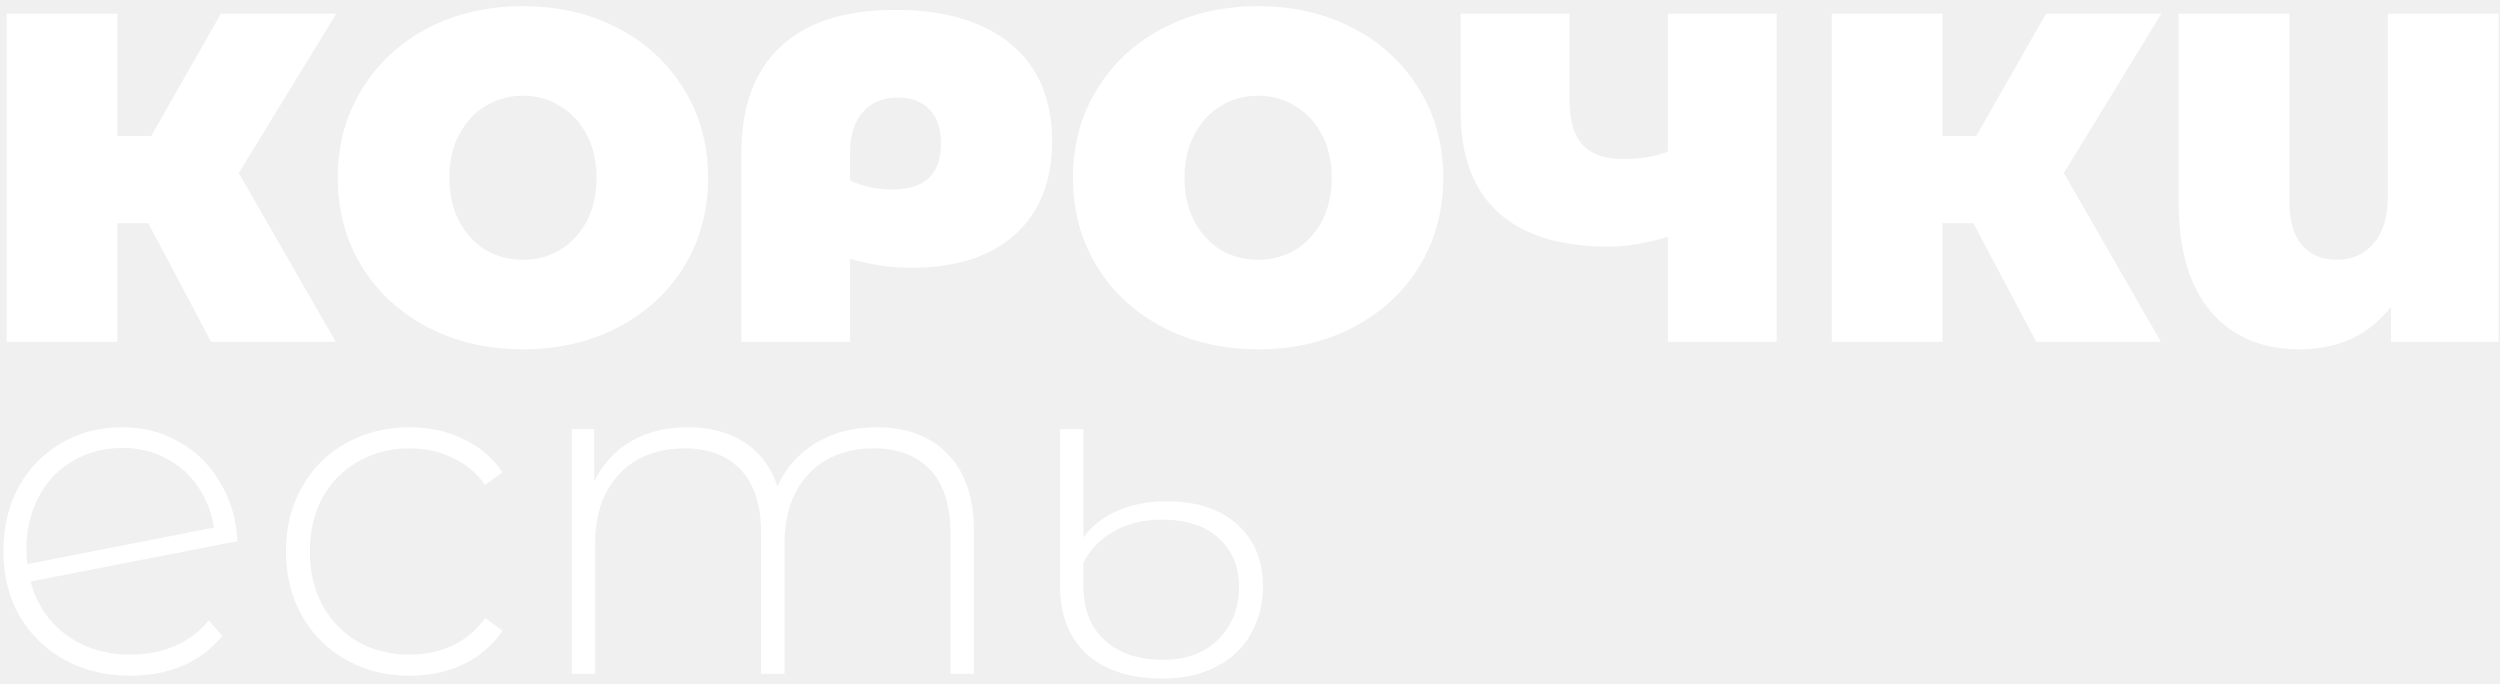
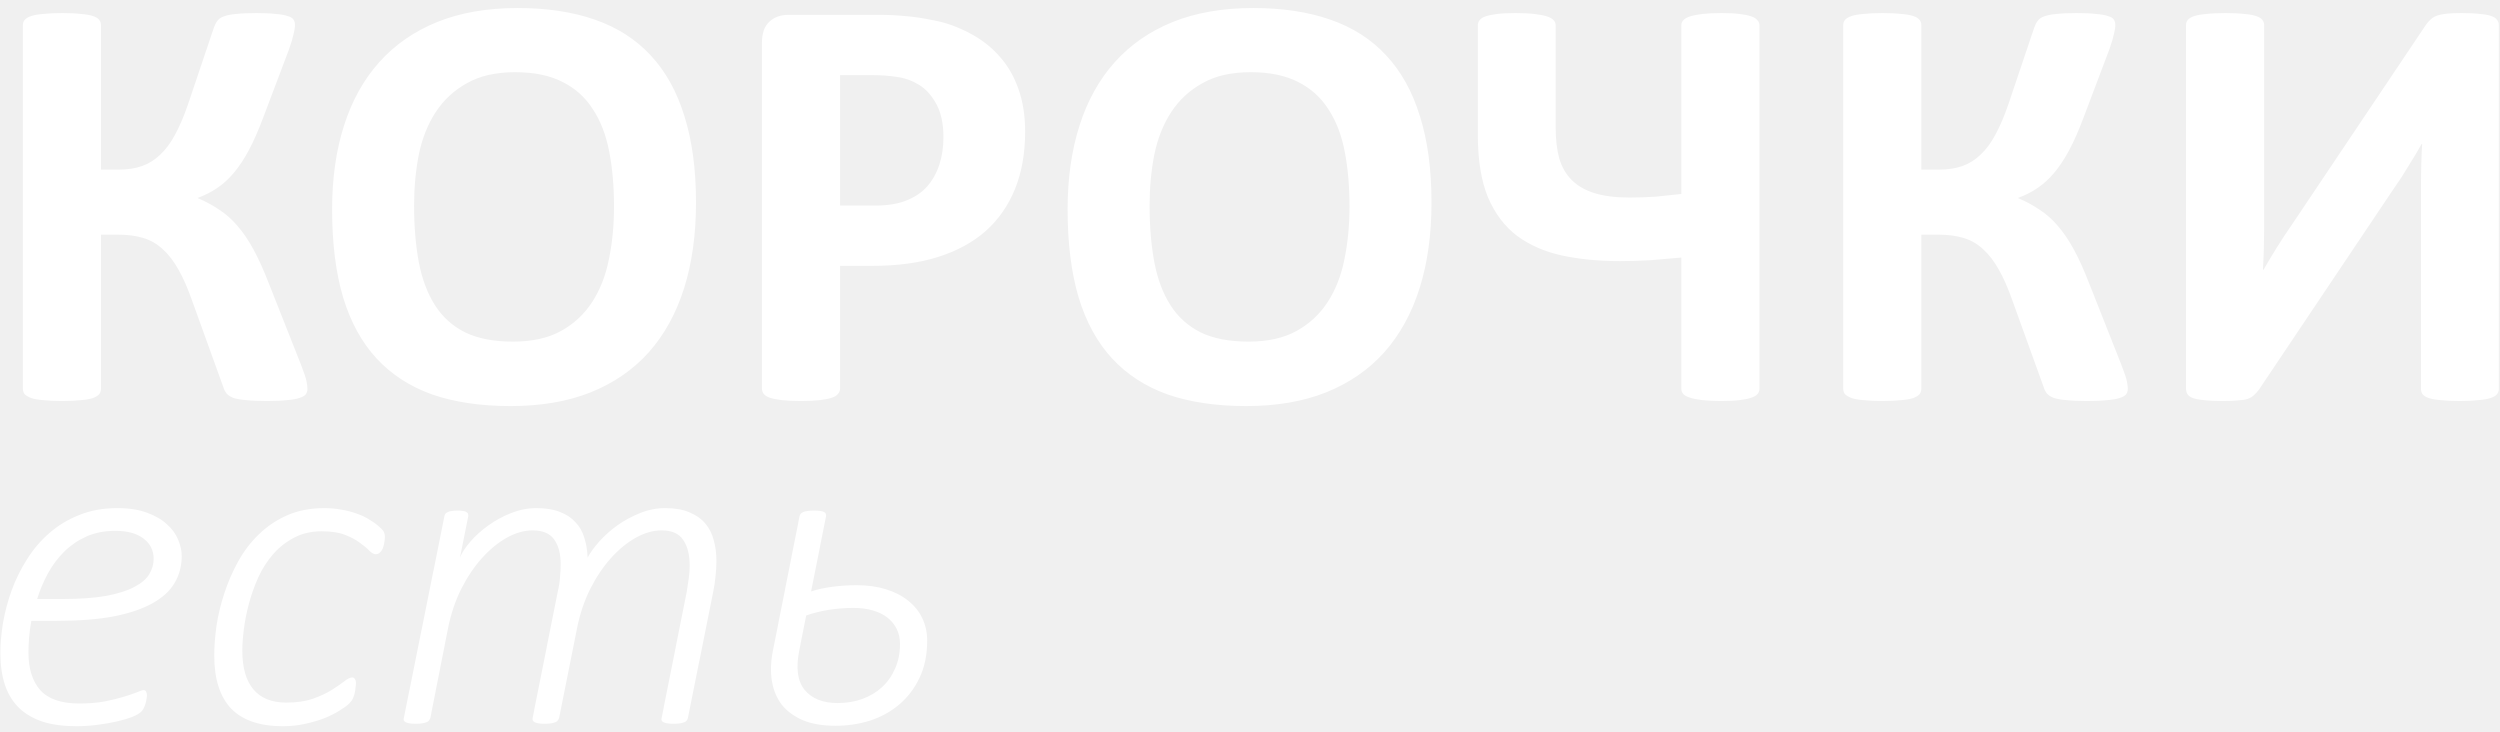
- <svg xmlns="http://www.w3.org/2000/svg" width="256" height="70" viewBox="0 0 256 70" fill="none">
-   <path d="M24.448 17.72L34.384 35H21.616L15.184 22.856H12.016V35H0.688V1.4H12.016V13.928H15.472L22.624 1.4H34.432L24.448 17.72ZM53.548 35.768C49.932 35.768 46.684 35.016 43.804 33.512C40.924 32.008 38.668 29.928 37.036 27.272C35.404 24.584 34.588 21.56 34.588 18.2C34.588 14.84 35.404 11.832 37.036 9.176C38.668 6.488 40.924 4.392 43.804 2.888C46.684 1.384 49.932 0.632 53.548 0.632C57.164 0.632 60.412 1.384 63.292 2.888C66.172 4.392 68.428 6.488 70.06 9.176C71.692 11.832 72.508 14.84 72.508 18.2C72.508 21.56 71.692 24.584 70.06 27.272C68.428 29.928 66.172 32.008 63.292 33.512C60.412 35.016 57.164 35.768 53.548 35.768ZM53.548 26.6C54.956 26.6 56.22 26.264 57.34 25.592C58.492 24.888 59.404 23.912 60.076 22.664C60.748 21.384 61.084 19.896 61.084 18.2C61.084 16.504 60.748 15.032 60.076 13.784C59.404 12.504 58.492 11.528 57.34 10.856C56.22 10.152 54.956 9.8 53.548 9.8C52.14 9.8 50.86 10.152 49.708 10.856C48.588 11.528 47.692 12.504 47.02 13.784C46.348 15.032 46.012 16.504 46.012 18.2C46.012 19.896 46.348 21.384 47.02 22.664C47.692 23.912 48.588 24.888 49.708 25.592C50.86 26.264 52.14 26.6 53.548 26.6ZM91.705 1.016C96.761 1.016 100.697 2.184 103.513 4.52C106.329 6.856 107.737 10.168 107.737 14.456C107.737 18.552 106.473 21.736 103.945 24.008C101.449 26.28 97.897 27.416 93.289 27.416C91.209 27.416 89.129 27.112 87.049 26.504V35H75.913V15.704C75.913 10.936 77.241 7.304 79.897 4.808C82.553 2.28 86.489 1.016 91.705 1.016ZM91.369 19.4C94.697 19.4 96.361 17.832 96.361 14.696C96.361 13.192 95.977 12.04 95.209 11.24C94.441 10.408 93.353 9.992 91.945 9.992C90.409 9.992 89.209 10.488 88.345 11.48C87.481 12.472 87.049 13.848 87.049 15.608V18.488C88.329 19.096 89.769 19.4 91.369 19.4ZM128.83 35.768C125.214 35.768 121.966 35.016 119.086 33.512C116.206 32.008 113.95 29.928 112.318 27.272C110.686 24.584 109.87 21.56 109.87 18.2C109.87 14.84 110.686 11.832 112.318 9.176C113.95 6.488 116.206 4.392 119.086 2.888C121.966 1.384 125.214 0.632 128.83 0.632C132.446 0.632 135.694 1.384 138.574 2.888C141.454 4.392 143.71 6.488 145.342 9.176C146.974 11.832 147.79 14.84 147.79 18.2C147.79 21.56 146.974 24.584 145.342 27.272C143.71 29.928 141.454 32.008 138.574 33.512C135.694 35.016 132.446 35.768 128.83 35.768ZM128.83 26.6C130.238 26.6 131.502 26.264 132.622 25.592C133.774 24.888 134.686 23.912 135.358 22.664C136.03 21.384 136.366 19.896 136.366 18.2C136.366 16.504 136.03 15.032 135.358 13.784C134.686 12.504 133.774 11.528 132.622 10.856C131.502 10.152 130.238 9.8 128.83 9.8C127.422 9.8 126.142 10.152 124.99 10.856C123.87 11.528 122.974 12.504 122.302 13.784C121.63 15.032 121.294 16.504 121.294 18.2C121.294 19.896 121.63 21.384 122.302 22.664C122.974 23.912 123.87 24.888 124.99 25.592C126.142 26.264 127.422 26.6 128.83 26.6ZM181.932 1.4V35H170.796V24.248C168.556 24.92 166.524 25.256 164.7 25.256C159.772 25.256 156.012 24.088 153.42 21.752C150.86 19.416 149.58 16.008 149.58 11.528V1.4H160.716V10.28C160.716 12.328 161.164 13.848 162.06 14.84C162.956 15.8 164.316 16.28 166.14 16.28C168.028 16.28 169.58 16.024 170.796 15.512V1.4H181.932ZM211.339 17.72L221.275 35H208.507L202.075 22.856H198.907V35H187.579V1.4H198.907V13.928H202.363L209.515 1.4H221.323L211.339 17.72ZM255.84 1.4V35H244.848V31.4C242.576 34.312 239.472 35.768 235.536 35.768C231.6 35.768 228.544 34.472 226.368 31.88C224.192 29.288 223.104 25.608 223.104 20.84V1.4H234.432V20.504C234.432 22.552 234.864 24.088 235.728 25.112C236.592 26.104 237.792 26.6 239.328 26.6C240.832 26.6 242.064 26.056 243.024 24.968C244.016 23.848 244.512 22.232 244.512 20.12V1.4H255.84ZM13.36 67.032C14.992 67.032 16.496 66.744 17.872 66.168C19.28 65.56 20.448 64.68 21.376 63.528L22.768 65.112C21.68 66.456 20.32 67.48 18.688 68.184C17.056 68.856 15.264 69.192 13.312 69.192C10.816 69.192 8.576 68.648 6.592 67.56C4.64 66.472 3.104 64.968 1.984 63.048C0.896 61.128 0.352 58.936 0.352 56.472C0.352 54.008 0.864 51.816 1.888 49.896C2.944 47.976 4.4 46.472 6.256 45.384C8.112 44.296 10.208 43.752 12.544 43.752C14.72 43.752 16.672 44.264 18.4 45.288C20.16 46.28 21.552 47.672 22.576 49.464C23.632 51.224 24.208 53.208 24.304 55.416L3.136 59.544C3.744 61.848 4.96 63.672 6.784 65.016C8.608 66.36 10.8 67.032 13.36 67.032ZM12.544 45.864C10.656 45.864 8.96 46.312 7.456 47.208C5.952 48.072 4.784 49.304 3.952 50.904C3.12 52.472 2.704 54.264 2.704 56.28C2.704 56.632 2.736 57.128 2.8 57.768L21.904 54.024C21.68 52.52 21.152 51.144 20.32 49.896C19.488 48.648 18.4 47.672 17.056 46.968C15.712 46.232 14.208 45.864 12.544 45.864ZM41.953 69.192C39.521 69.192 37.345 68.648 35.425 67.56C33.505 66.472 32.001 64.968 30.913 63.048C29.825 61.096 29.281 58.904 29.281 56.472C29.281 54.008 29.825 51.816 30.913 49.896C32.001 47.944 33.505 46.44 35.425 45.384C37.345 44.296 39.521 43.752 41.953 43.752C43.969 43.752 45.793 44.152 47.425 44.952C49.089 45.72 50.433 46.856 51.457 48.36L49.681 49.656C48.785 48.408 47.665 47.48 46.321 46.872C45.009 46.232 43.553 45.912 41.953 45.912C40.001 45.912 38.241 46.36 36.673 47.256C35.137 48.12 33.921 49.352 33.025 50.952C32.161 52.552 31.729 54.392 31.729 56.472C31.729 58.552 32.161 60.392 33.025 61.992C33.921 63.592 35.137 64.84 36.673 65.736C38.241 66.6 40.001 67.032 41.953 67.032C43.553 67.032 45.009 66.728 46.321 66.12C47.665 65.48 48.785 64.536 49.681 63.288L51.457 64.584C50.433 66.088 49.089 67.24 47.425 68.04C45.793 68.808 43.969 69.192 41.953 69.192ZM89.743 43.752C92.847 43.752 95.279 44.664 97.039 46.488C98.831 48.312 99.727 50.936 99.727 54.36V69H97.327V54.552C97.327 51.736 96.639 49.592 95.263 48.12C93.887 46.648 91.967 45.912 89.503 45.912C86.687 45.912 84.447 46.792 82.783 48.552C81.151 50.312 80.335 52.68 80.335 55.656V69H77.935V54.552C77.935 51.736 77.247 49.592 75.871 48.12C74.495 46.648 72.575 45.912 70.111 45.912C67.295 45.912 65.055 46.792 63.391 48.552C61.759 50.312 60.943 52.68 60.943 55.656V69H58.543V43.944H60.847V49.32C61.679 47.56 62.911 46.2 64.543 45.24C66.207 44.248 68.175 43.752 70.447 43.752C72.719 43.752 74.639 44.264 76.207 45.288C77.807 46.312 78.943 47.816 79.615 49.8C80.447 47.944 81.743 46.472 83.503 45.384C85.295 44.296 87.375 43.752 89.743 43.752ZM119.054 69.48C115.726 69.48 113.134 68.648 111.278 66.984C109.454 65.288 108.542 62.936 108.542 59.928V43.944H110.942V55.032C111.774 53.88 112.91 52.984 114.35 52.344C115.822 51.672 117.518 51.336 119.438 51.336C122.574 51.336 125.006 52.136 126.734 53.736C128.462 55.304 129.326 57.4 129.326 60.024C129.326 61.848 128.91 63.48 128.078 64.92C127.278 66.36 126.094 67.48 124.526 68.28C122.99 69.08 121.166 69.48 119.054 69.48ZM119.102 67.56C121.502 67.56 123.39 66.856 124.766 65.448C126.174 64.04 126.878 62.248 126.878 60.072C126.878 58.024 126.19 56.376 124.814 55.128C123.438 53.848 121.486 53.208 118.958 53.208C117.102 53.208 115.47 53.608 114.062 54.408C112.686 55.176 111.646 56.248 110.942 57.624V60.024C110.942 62.36 111.662 64.2 113.102 65.544C114.542 66.888 116.542 67.56 119.102 67.56Z" fill="white" />
+ <svg xmlns="http://www.w3.org/2000/svg" width="263" height="77" viewBox="0 0 263 77" fill="none">
+   <path d="M32.344 40.906C32.344 41.135 32.281 41.333 32.156 41.5C32.031 41.646 31.802 41.771 31.469 41.875C31.156 41.979 30.729 42.052 30.188 42.094C29.646 42.156 28.948 42.188 28.094 42.188C27.198 42.188 26.469 42.156 25.906 42.094C25.365 42.052 24.927 41.979 24.594 41.875C24.26 41.75 24.01 41.594 23.844 41.406C23.677 41.198 23.552 40.948 23.469 40.656L20.219 31.656C19.76 30.344 19.281 29.25 18.781 28.375C18.281 27.479 17.729 26.76 17.125 26.219C16.521 25.656 15.833 25.26 15.062 25.031C14.292 24.802 13.427 24.688 12.469 24.688H10.625V40.875C10.625 41.104 10.562 41.302 10.438 41.469C10.312 41.615 10.094 41.75 9.781 41.875C9.469 41.979 9.052 42.052 8.531 42.094C8.01 42.156 7.344 42.188 6.531 42.188C5.74 42.188 5.073 42.156 4.531 42.094C4.01 42.052 3.594 41.979 3.281 41.875C2.969 41.75 2.74 41.615 2.594 41.469C2.469 41.302 2.406 41.104 2.406 40.875V2.656C2.406 2.427 2.469 2.24 2.594 2.094C2.74 1.927 2.969 1.792 3.281 1.688C3.594 1.583 4.01 1.51 4.531 1.469C5.073 1.406 5.74 1.375 6.531 1.375C7.344 1.375 8.01 1.406 8.531 1.469C9.052 1.51 9.469 1.583 9.781 1.688C10.094 1.792 10.312 1.927 10.438 2.094C10.562 2.24 10.625 2.427 10.625 2.656V17.844H12.469C13.406 17.844 14.229 17.719 14.938 17.469C15.646 17.219 16.281 16.823 16.844 16.281C17.427 15.74 17.948 15.042 18.406 14.188C18.885 13.312 19.344 12.24 19.781 10.969L22.5 2.906C22.604 2.615 22.729 2.375 22.875 2.188C23.021 1.979 23.25 1.823 23.562 1.719C23.896 1.594 24.323 1.51 24.844 1.469C25.385 1.406 26.104 1.375 27 1.375C27.812 1.375 28.479 1.406 29 1.469C29.542 1.51 29.958 1.583 30.25 1.688C30.562 1.771 30.771 1.896 30.875 2.062C30.979 2.208 31.031 2.396 31.031 2.625C31.031 2.896 30.979 3.229 30.875 3.625C30.792 4.021 30.635 4.542 30.406 5.188L27.688 12.375C27.188 13.708 26.688 14.844 26.188 15.781C25.688 16.719 25.156 17.521 24.594 18.188C24.052 18.833 23.469 19.365 22.844 19.781C22.24 20.198 21.562 20.542 20.812 20.812V20.844C21.646 21.198 22.396 21.604 23.062 22.062C23.75 22.5 24.385 23.062 24.969 23.75C25.573 24.438 26.146 25.281 26.688 26.281C27.229 27.281 27.781 28.51 28.344 29.969L31.656 38.344C31.99 39.198 32.188 39.792 32.25 40.125C32.312 40.438 32.344 40.698 32.344 40.906ZM73.219 21.312C73.219 24.667 72.802 27.667 71.969 30.312C71.135 32.958 69.896 35.208 68.25 37.062C66.604 38.896 64.562 40.302 62.125 41.281C59.708 42.24 56.906 42.719 53.719 42.719C50.573 42.719 47.823 42.312 45.469 41.5C43.135 40.667 41.188 39.406 39.625 37.719C38.062 36.031 36.885 33.885 36.094 31.281C35.323 28.677 34.938 25.594 34.938 22.031C34.938 18.76 35.354 15.823 36.188 13.219C37.021 10.594 38.26 8.365 39.906 6.531C41.552 4.698 43.583 3.292 46 2.312C48.438 1.333 51.26 0.844 54.469 0.844C57.531 0.844 60.229 1.25 62.562 2.062C64.917 2.875 66.875 4.125 68.438 5.812C70.021 7.5 71.208 9.635 72 12.219C72.812 14.781 73.219 17.812 73.219 21.312ZM64.594 21.75C64.594 19.625 64.427 17.698 64.094 15.969C63.76 14.219 63.188 12.729 62.375 11.5C61.583 10.25 60.521 9.292 59.188 8.625C57.854 7.938 56.188 7.594 54.188 7.594C52.167 7.594 50.479 7.979 49.125 8.75C47.771 9.5 46.677 10.51 45.844 11.781C45.01 13.052 44.417 14.542 44.062 16.25C43.729 17.938 43.562 19.729 43.562 21.625C43.562 23.833 43.729 25.823 44.062 27.594C44.396 29.344 44.958 30.844 45.75 32.094C46.542 33.344 47.604 34.302 48.938 34.969C50.271 35.615 51.948 35.938 53.969 35.938C55.99 35.938 57.677 35.562 59.031 34.812C60.385 34.062 61.479 33.042 62.312 31.75C63.146 30.458 63.729 28.958 64.062 27.25C64.417 25.521 64.594 23.688 64.594 21.75ZM107.844 13.844C107.844 16.115 107.49 18.125 106.781 19.875C106.073 21.625 105.042 23.104 103.688 24.312C102.333 25.5 100.667 26.406 98.688 27.031C96.729 27.656 94.417 27.969 91.75 27.969H88.375V40.875C88.375 41.083 88.302 41.271 88.156 41.438C88.031 41.604 87.812 41.74 87.5 41.844C87.188 41.948 86.771 42.031 86.25 42.094C85.729 42.156 85.062 42.188 84.25 42.188C83.458 42.188 82.792 42.156 82.25 42.094C81.729 42.031 81.312 41.948 81 41.844C80.688 41.74 80.469 41.604 80.344 41.438C80.219 41.271 80.156 41.083 80.156 40.875V4.5C80.156 3.521 80.406 2.792 80.906 2.312C81.427 1.812 82.104 1.562 82.938 1.562H92.469C93.427 1.562 94.333 1.604 95.188 1.688C96.062 1.75 97.104 1.906 98.312 2.156C99.521 2.385 100.74 2.823 101.969 3.469C103.219 4.115 104.281 4.938 105.156 5.938C106.031 6.917 106.698 8.073 107.156 9.406C107.615 10.719 107.844 12.198 107.844 13.844ZM99.25 14.438C99.25 13.021 99 11.854 98.5 10.938C98 10.021 97.385 9.344 96.656 8.906C95.927 8.469 95.156 8.198 94.344 8.094C93.552 7.969 92.729 7.906 91.875 7.906H88.375V21.625H92.062C93.375 21.625 94.469 21.448 95.344 21.094C96.24 20.74 96.969 20.25 97.531 19.625C98.094 18.979 98.521 18.219 98.812 17.344C99.104 16.448 99.25 15.479 99.25 14.438ZM150.594 21.312C150.594 24.667 150.177 27.667 149.344 30.312C148.51 32.958 147.271 35.208 145.625 37.062C143.979 38.896 141.938 40.302 139.5 41.281C137.083 42.24 134.281 42.719 131.094 42.719C127.948 42.719 125.198 42.312 122.844 41.5C120.51 40.667 118.562 39.406 117 37.719C115.438 36.031 114.26 33.885 113.469 31.281C112.698 28.677 112.312 25.594 112.312 22.031C112.312 18.76 112.729 15.823 113.562 13.219C114.396 10.594 115.635 8.365 117.281 6.531C118.927 4.698 120.958 3.292 123.375 2.312C125.812 1.333 128.635 0.844 131.844 0.844C134.906 0.844 137.604 1.25 139.938 2.062C142.292 2.875 144.25 4.125 145.812 5.812C147.396 7.5 148.583 9.635 149.375 12.219C150.188 14.781 150.594 17.812 150.594 21.312ZM141.969 21.75C141.969 19.625 141.802 17.698 141.469 15.969C141.135 14.219 140.562 12.729 139.75 11.5C138.958 10.25 137.896 9.292 136.562 8.625C135.229 7.938 133.562 7.594 131.562 7.594C129.542 7.594 127.854 7.979 126.5 8.75C125.146 9.5 124.052 10.51 123.219 11.781C122.385 13.052 121.792 14.542 121.438 16.25C121.104 17.938 120.938 19.729 120.938 21.625C120.938 23.833 121.104 25.823 121.438 27.594C121.771 29.344 122.333 30.844 123.125 32.094C123.917 33.344 124.979 34.302 126.312 34.969C127.646 35.615 129.323 35.938 131.344 35.938C133.365 35.938 135.052 35.562 136.406 34.812C137.76 34.062 138.854 33.042 139.688 31.75C140.521 30.458 141.104 28.958 141.438 27.25C141.792 25.521 141.969 23.688 141.969 21.75ZM185.094 40.906C185.094 41.115 185.021 41.302 184.875 41.469C184.75 41.615 184.531 41.74 184.219 41.844C183.927 41.948 183.521 42.031 183 42.094C182.5 42.156 181.854 42.188 181.062 42.188C180.292 42.188 179.635 42.156 179.094 42.094C178.573 42.031 178.146 41.948 177.812 41.844C177.479 41.74 177.24 41.615 177.094 41.469C176.948 41.302 176.875 41.115 176.875 40.906V27.094C175.771 27.198 174.688 27.292 173.625 27.375C172.562 27.438 171.49 27.469 170.406 27.469C168.177 27.469 166.146 27.271 164.312 26.875C162.5 26.479 160.927 25.792 159.594 24.812C158.281 23.812 157.26 22.458 156.531 20.75C155.823 19.021 155.469 16.844 155.469 14.219V2.656C155.469 2.448 155.531 2.271 155.656 2.125C155.781 1.958 155.99 1.823 156.281 1.719C156.594 1.615 157 1.531 157.5 1.469C158.021 1.406 158.667 1.375 159.438 1.375C160.229 1.375 160.885 1.406 161.406 1.469C161.948 1.531 162.385 1.615 162.719 1.719C163.052 1.823 163.292 1.958 163.438 2.125C163.583 2.271 163.656 2.448 163.656 2.656V13.406C163.656 14.656 163.781 15.74 164.031 16.656C164.302 17.573 164.74 18.333 165.344 18.938C165.948 19.542 166.74 20 167.719 20.312C168.719 20.625 169.958 20.781 171.438 20.781C172.375 20.781 173.292 20.75 174.188 20.688C175.083 20.604 175.979 20.51 176.875 20.406V2.656C176.875 2.448 176.948 2.271 177.094 2.125C177.24 1.958 177.479 1.823 177.812 1.719C178.146 1.615 178.573 1.531 179.094 1.469C179.635 1.406 180.292 1.375 181.062 1.375C181.854 1.375 182.5 1.406 183 1.469C183.521 1.531 183.927 1.615 184.219 1.719C184.531 1.823 184.75 1.958 184.875 2.125C185.021 2.271 185.094 2.448 185.094 2.656V40.906ZM223.844 40.906C223.844 41.135 223.781 41.333 223.656 41.5C223.531 41.646 223.302 41.771 222.969 41.875C222.656 41.979 222.229 42.052 221.688 42.094C221.146 42.156 220.448 42.188 219.594 42.188C218.698 42.188 217.969 42.156 217.406 42.094C216.865 42.052 216.427 41.979 216.094 41.875C215.76 41.75 215.51 41.594 215.344 41.406C215.177 41.198 215.052 40.948 214.969 40.656L211.719 31.656C211.26 30.344 210.781 29.25 210.281 28.375C209.781 27.479 209.229 26.76 208.625 26.219C208.021 25.656 207.333 25.26 206.562 25.031C205.792 24.802 204.927 24.688 203.969 24.688H202.125V40.875C202.125 41.104 202.062 41.302 201.938 41.469C201.812 41.615 201.594 41.75 201.281 41.875C200.969 41.979 200.552 42.052 200.031 42.094C199.51 42.156 198.844 42.188 198.031 42.188C197.24 42.188 196.573 42.156 196.031 42.094C195.51 42.052 195.094 41.979 194.781 41.875C194.469 41.75 194.24 41.615 194.094 41.469C193.969 41.302 193.906 41.104 193.906 40.875V2.656C193.906 2.427 193.969 2.24 194.094 2.094C194.24 1.927 194.469 1.792 194.781 1.688C195.094 1.583 195.51 1.51 196.031 1.469C196.573 1.406 197.24 1.375 198.031 1.375C198.844 1.375 199.51 1.406 200.031 1.469C200.552 1.51 200.969 1.583 201.281 1.688C201.594 1.792 201.812 1.927 201.938 2.094C202.062 2.24 202.125 2.427 202.125 2.656V17.844H203.969C204.906 17.844 205.729 17.719 206.438 17.469C207.146 17.219 207.781 16.823 208.344 16.281C208.927 15.74 209.448 15.042 209.906 14.188C210.385 13.312 210.844 12.24 211.281 10.969L214 2.906C214.104 2.615 214.229 2.375 214.375 2.188C214.521 1.979 214.75 1.823 215.062 1.719C215.396 1.594 215.823 1.51 216.344 1.469C216.885 1.406 217.604 1.375 218.5 1.375C219.312 1.375 219.979 1.406 220.5 1.469C221.042 1.51 221.458 1.583 221.75 1.688C222.062 1.771 222.271 1.896 222.375 2.062C222.479 2.208 222.531 2.396 222.531 2.625C222.531 2.896 222.479 3.229 222.375 3.625C222.292 4.021 222.135 4.542 221.906 5.188L219.188 12.375C218.688 13.708 218.188 14.844 217.688 15.781C217.188 16.719 216.656 17.521 216.094 18.188C215.552 18.833 214.969 19.365 214.344 19.781C213.74 20.198 213.062 20.542 212.312 20.812V20.844C213.146 21.198 213.896 21.604 214.562 22.062C215.25 22.5 215.885 23.062 216.469 23.75C217.073 24.438 217.646 25.281 218.188 26.281C218.729 27.281 219.281 28.51 219.844 29.969L223.156 38.344C223.49 39.198 223.688 39.792 223.75 40.125C223.812 40.438 223.844 40.698 223.844 40.906ZM262.875 40.938C262.875 41.146 262.802 41.333 262.656 41.5C262.531 41.646 262.312 41.771 262 41.875C261.688 41.979 261.26 42.052 260.719 42.094C260.198 42.156 259.542 42.188 258.75 42.188C257.958 42.188 257.292 42.156 256.75 42.094C256.229 42.052 255.812 41.979 255.5 41.875C255.208 41.771 255 41.646 254.875 41.5C254.75 41.333 254.688 41.146 254.688 40.938V19.625C254.688 18.812 254.698 18.021 254.719 17.25C254.74 16.458 254.771 15.76 254.812 15.156H254.75C254.583 15.448 254.385 15.792 254.156 16.188C253.927 16.562 253.677 16.969 253.406 17.406C253.156 17.823 252.885 18.26 252.594 18.719C252.302 19.156 252.01 19.583 251.719 20L237.656 40.969C237.49 41.198 237.312 41.396 237.125 41.562C236.958 41.729 236.729 41.865 236.438 41.969C236.167 42.052 235.823 42.104 235.406 42.125C235.01 42.167 234.49 42.188 233.844 42.188C233.031 42.188 232.375 42.156 231.875 42.094C231.375 42.052 230.979 41.979 230.688 41.875C230.417 41.771 230.229 41.635 230.125 41.469C230.021 41.302 229.969 41.104 229.969 40.875V2.625C229.969 2.417 230.031 2.24 230.156 2.094C230.302 1.927 230.531 1.792 230.844 1.688C231.177 1.583 231.604 1.51 232.125 1.469C232.646 1.406 233.302 1.375 234.094 1.375C234.906 1.375 235.573 1.406 236.094 1.469C236.615 1.51 237.031 1.583 237.344 1.688C237.656 1.792 237.875 1.927 238 2.094C238.125 2.24 238.188 2.417 238.188 2.625V24.062C238.188 24.729 238.177 25.438 238.156 26.188C238.135 26.938 238.104 27.667 238.062 28.375H238.125C238.479 27.75 238.927 27 239.469 26.125C240.01 25.25 240.573 24.396 241.156 23.562L255.219 2.594C255.365 2.385 255.521 2.208 255.688 2.062C255.854 1.896 256.073 1.76 256.344 1.656C256.635 1.552 256.99 1.479 257.406 1.438C257.823 1.396 258.354 1.375 259 1.375C259.792 1.375 260.427 1.406 260.906 1.469C261.406 1.51 261.802 1.583 262.094 1.688C262.385 1.792 262.583 1.927 262.688 2.094C262.812 2.24 262.875 2.427 262.875 2.656V40.938ZM19.117 58.492C19.117 59.539 18.867 60.484 18.367 61.328C17.883 62.156 17.109 62.867 16.047 63.461C14.984 64.055 13.625 64.516 11.969 64.844C10.312 65.156 8.32 65.312 5.992 65.312H3.297C3.188 65.906 3.109 66.484 3.062 67.047C3.016 67.609 2.992 68.133 2.992 68.617C2.992 70.336 3.406 71.664 4.234 72.602C5.078 73.539 6.445 74.008 8.336 74.008C9.32 74.008 10.203 73.938 10.984 73.797C11.766 73.641 12.438 73.477 13 73.305C13.578 73.133 14.039 72.977 14.383 72.836C14.742 72.68 14.984 72.602 15.109 72.602C15.234 72.602 15.32 72.656 15.367 72.766C15.43 72.859 15.461 72.984 15.461 73.141C15.461 73.234 15.445 73.359 15.414 73.516C15.398 73.656 15.367 73.812 15.32 73.984C15.273 74.141 15.211 74.305 15.133 74.477C15.055 74.633 14.961 74.766 14.852 74.875C14.664 75.062 14.336 75.25 13.867 75.438C13.414 75.609 12.875 75.766 12.25 75.906C11.625 76.047 10.945 76.164 10.211 76.258C9.477 76.352 8.75 76.398 8.031 76.398C6.688 76.398 5.516 76.242 4.516 75.93C3.516 75.602 2.68 75.117 2.008 74.477C1.352 73.836 0.859 73.039 0.531 72.086C0.203 71.117 0.039 69.992 0.039 68.711C0.039 67.711 0.133 66.641 0.32 65.5C0.523 64.344 0.828 63.203 1.234 62.078C1.656 60.938 2.195 59.852 2.852 58.82C3.508 57.773 4.289 56.859 5.195 56.078C6.102 55.281 7.148 54.648 8.336 54.18C9.523 53.695 10.859 53.453 12.344 53.453C13.578 53.453 14.625 53.617 15.484 53.945C16.344 54.258 17.039 54.664 17.57 55.164C18.117 55.648 18.508 56.188 18.742 56.781C18.992 57.375 19.117 57.945 19.117 58.492ZM16.164 58.797C16.164 57.906 15.812 57.195 15.109 56.664C14.406 56.117 13.414 55.844 12.133 55.844C11.008 55.844 10 56.039 9.109 56.43C8.234 56.82 7.461 57.344 6.789 58C6.117 58.656 5.539 59.422 5.055 60.297C4.586 61.156 4.203 62.062 3.906 63.016H6.508C8.383 63.016 9.938 62.906 11.172 62.688C12.406 62.453 13.391 62.141 14.125 61.75C14.875 61.359 15.398 60.914 15.695 60.414C16.008 59.898 16.164 59.359 16.164 58.797ZM40.492 56.453C40.492 56.672 40.469 56.891 40.422 57.109C40.391 57.328 40.336 57.531 40.258 57.719C40.18 57.891 40.078 58.031 39.953 58.141C39.828 58.25 39.688 58.305 39.531 58.305C39.328 58.305 39.102 58.18 38.852 57.93C38.617 57.68 38.289 57.406 37.867 57.109C37.461 56.797 36.938 56.516 36.297 56.266C35.656 56.016 34.836 55.891 33.836 55.891C32.742 55.891 31.773 56.117 30.93 56.57C30.086 57.008 29.352 57.586 28.727 58.305C28.117 59.008 27.602 59.812 27.18 60.719C26.773 61.625 26.445 62.547 26.195 63.484C25.945 64.406 25.766 65.305 25.656 66.18C25.547 67.039 25.492 67.789 25.492 68.43C25.492 70.242 25.883 71.609 26.664 72.531C27.445 73.453 28.594 73.914 30.109 73.914C31.188 73.914 32.117 73.781 32.898 73.516C33.68 73.234 34.336 72.93 34.867 72.602C35.414 72.258 35.859 71.953 36.203 71.688C36.547 71.406 36.836 71.266 37.07 71.266C37.18 71.266 37.266 71.32 37.328 71.43C37.406 71.523 37.445 71.672 37.445 71.875C37.445 72.016 37.43 72.18 37.398 72.367C37.383 72.555 37.352 72.75 37.305 72.953C37.258 73.141 37.195 73.32 37.117 73.492C37.039 73.664 36.906 73.844 36.719 74.031C36.531 74.219 36.195 74.461 35.711 74.758C35.242 75.055 34.695 75.328 34.07 75.578C33.445 75.812 32.766 76.008 32.031 76.164C31.297 76.32 30.539 76.398 29.758 76.398C27.336 76.398 25.523 75.781 24.32 74.547C23.133 73.297 22.539 71.438 22.539 68.969C22.539 68.016 22.617 66.977 22.773 65.852C22.945 64.711 23.219 63.57 23.594 62.43C23.969 61.273 24.453 60.156 25.047 59.078C25.641 58 26.367 57.047 27.227 56.219C28.086 55.375 29.086 54.703 30.227 54.203C31.367 53.703 32.672 53.453 34.141 53.453C34.75 53.453 35.344 53.508 35.922 53.617C36.5 53.711 37.039 53.852 37.539 54.039C38.055 54.211 38.523 54.438 38.945 54.719C39.383 54.984 39.719 55.234 39.953 55.469C40.203 55.688 40.352 55.867 40.398 56.008C40.461 56.133 40.492 56.281 40.492 56.453ZM72.367 75.531C72.352 75.625 72.312 75.711 72.25 75.789C72.203 75.867 72.117 75.93 71.992 75.977C71.883 76.023 71.734 76.062 71.547 76.094C71.359 76.125 71.133 76.141 70.867 76.141C70.586 76.141 70.359 76.125 70.188 76.094C70.016 76.062 69.883 76.023 69.789 75.977C69.695 75.93 69.633 75.867 69.602 75.789C69.57 75.711 69.57 75.625 69.602 75.531L72.25 62.219C72.328 61.719 72.398 61.25 72.461 60.812C72.523 60.375 72.555 59.945 72.555 59.523C72.555 58.367 72.328 57.461 71.875 56.805C71.438 56.133 70.68 55.797 69.602 55.797C68.711 55.797 67.805 56.055 66.883 56.57C65.961 57.086 65.086 57.805 64.258 58.727C63.445 59.633 62.719 60.719 62.078 61.984C61.453 63.25 60.992 64.633 60.695 66.133L58.82 75.531C58.789 75.625 58.742 75.711 58.68 75.789C58.633 75.867 58.547 75.93 58.422 75.977C58.312 76.023 58.164 76.062 57.977 76.094C57.789 76.125 57.562 76.141 57.297 76.141C57.031 76.141 56.812 76.125 56.641 76.094C56.469 76.062 56.336 76.023 56.242 75.977C56.148 75.93 56.086 75.867 56.055 75.789C56.023 75.711 56.016 75.625 56.031 75.531L58.68 62.219C58.805 61.703 58.883 61.203 58.914 60.719C58.961 60.219 58.984 59.766 58.984 59.359C58.984 58.266 58.758 57.398 58.305 56.758C57.852 56.117 57.094 55.797 56.031 55.797C55.141 55.797 54.234 56.055 53.312 56.57C52.391 57.086 51.516 57.805 50.688 58.727C49.875 59.633 49.148 60.719 48.508 61.984C47.883 63.25 47.422 64.633 47.125 66.133L45.273 75.531C45.242 75.625 45.195 75.711 45.133 75.789C45.086 75.867 45 75.93 44.875 75.977C44.766 76.023 44.617 76.062 44.43 76.094C44.242 76.125 44.016 76.141 43.75 76.141C43.469 76.141 43.242 76.125 43.07 76.094C42.898 76.062 42.766 76.023 42.672 75.977C42.578 75.93 42.516 75.867 42.484 75.789C42.453 75.711 42.453 75.625 42.484 75.531L46.75 54.32C46.766 54.227 46.797 54.141 46.844 54.062C46.906 53.984 46.992 53.922 47.102 53.875C47.211 53.812 47.352 53.773 47.523 53.758C47.695 53.727 47.898 53.711 48.133 53.711C48.367 53.711 48.562 53.727 48.719 53.758C48.875 53.773 48.992 53.812 49.07 53.875C49.164 53.922 49.219 53.984 49.234 54.062C49.266 54.141 49.273 54.227 49.258 54.32L48.391 58.656C48.594 58.141 48.961 57.578 49.492 56.969C50.023 56.359 50.648 55.797 51.367 55.281C52.102 54.75 52.906 54.312 53.781 53.969C54.656 53.625 55.539 53.453 56.43 53.453C57.398 53.453 58.219 53.586 58.891 53.852C59.562 54.102 60.109 54.461 60.531 54.93C60.969 55.383 61.281 55.93 61.469 56.57C61.672 57.195 61.789 57.891 61.82 58.656C62.102 58.125 62.516 57.555 63.062 56.945C63.609 56.336 64.242 55.773 64.961 55.258C65.695 54.742 66.492 54.312 67.352 53.969C68.211 53.625 69.086 53.453 69.977 53.453C70.992 53.453 71.844 53.602 72.531 53.898C73.219 54.18 73.773 54.57 74.195 55.07C74.617 55.57 74.914 56.156 75.086 56.828C75.273 57.5 75.367 58.227 75.367 59.008C75.367 59.555 75.336 60.094 75.273 60.625C75.227 61.141 75.148 61.672 75.039 62.219L72.367 75.531ZM97.539 67.398C97.539 68.898 97.266 70.211 96.719 71.336C96.188 72.445 95.477 73.375 94.586 74.125C93.695 74.875 92.672 75.438 91.516 75.812C90.359 76.172 89.156 76.352 87.906 76.352C86.547 76.352 85.398 76.156 84.461 75.766C83.523 75.359 82.781 74.812 82.234 74.125C81.703 73.422 81.359 72.594 81.203 71.641C81.047 70.688 81.078 69.648 81.297 68.523L84.109 54.32C84.125 54.227 84.164 54.141 84.227 54.062C84.289 53.984 84.375 53.922 84.484 53.875C84.609 53.812 84.766 53.773 84.953 53.758C85.141 53.727 85.367 53.711 85.633 53.711C85.914 53.711 86.141 53.727 86.312 53.758C86.484 53.773 86.617 53.812 86.711 53.875C86.805 53.922 86.859 53.984 86.875 54.062C86.906 54.141 86.914 54.227 86.898 54.32L85.328 62.219C85.984 62 86.734 61.836 87.578 61.727C88.422 61.617 89.266 61.562 90.109 61.562C91.25 61.562 92.273 61.703 93.18 61.984C94.102 62.266 94.883 62.664 95.523 63.18C96.18 63.695 96.68 64.312 97.023 65.031C97.367 65.75 97.539 66.539 97.539 67.398ZM94.68 67.75C94.68 67.156 94.562 66.625 94.328 66.156C94.094 65.688 93.766 65.289 93.344 64.961C92.922 64.633 92.406 64.383 91.797 64.211C91.203 64.039 90.539 63.953 89.805 63.953C88.883 63.953 87.992 64.023 87.133 64.164C86.289 64.305 85.516 64.5 84.812 64.75L84.086 68.406C83.711 70.266 83.898 71.656 84.648 72.578C85.414 73.5 86.57 73.961 88.117 73.961C89.039 73.961 89.898 73.82 90.695 73.539C91.508 73.242 92.203 72.828 92.781 72.297C93.375 71.75 93.836 71.094 94.164 70.328C94.508 69.562 94.68 68.703 94.68 67.75Z" fill="white" />
</svg>
